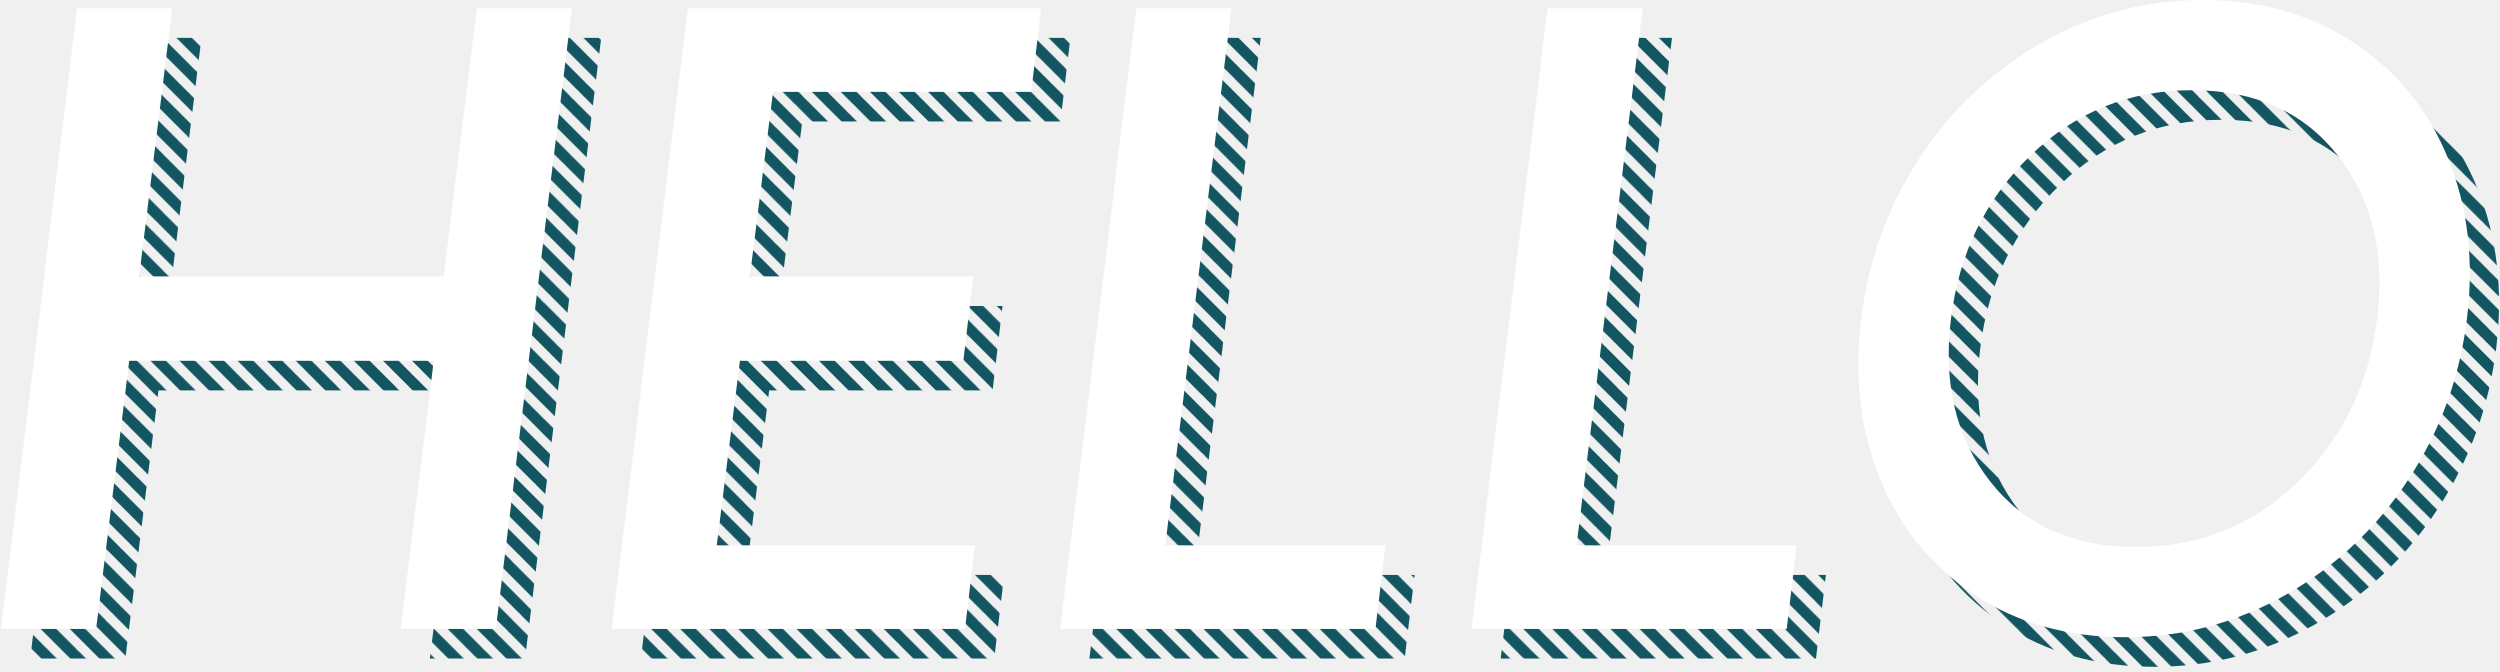
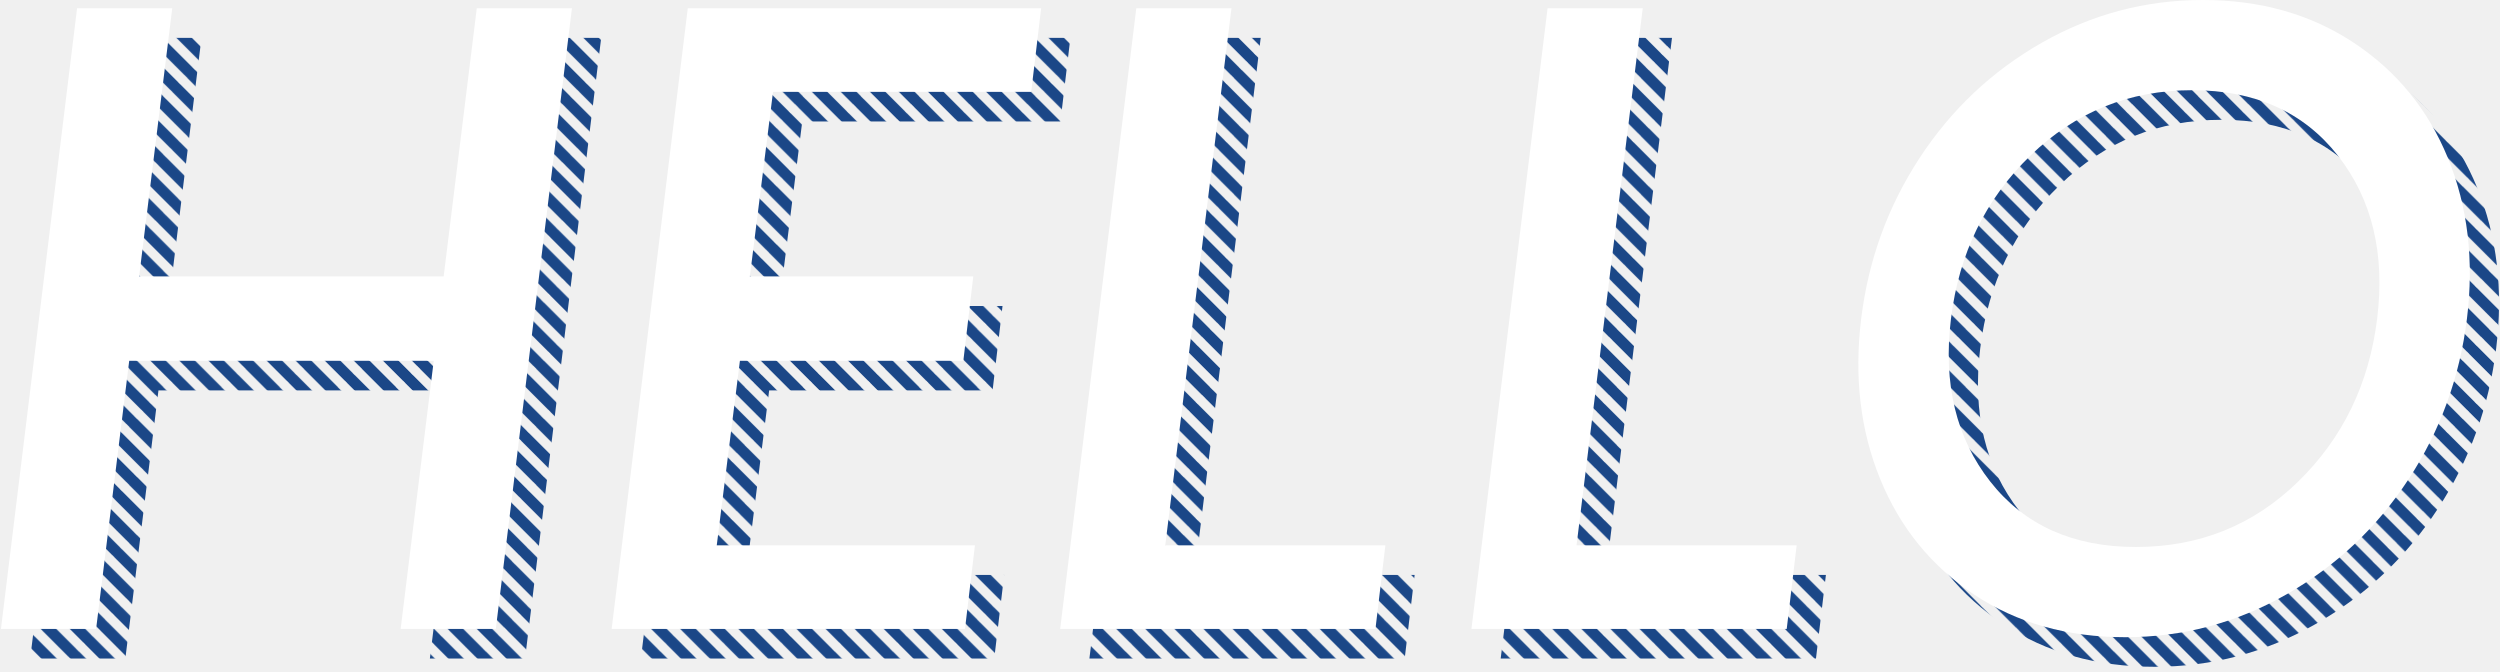
<svg xmlns="http://www.w3.org/2000/svg" version="1.1" id="Layer_1" x="0px" y="0px" width="473px" height="127px" viewBox="0 0 473 127" enable-background="new 0 0 473 127" xml:space="preserve">
  <pattern x="0.18" width="11" height="11" patternUnits="userSpaceOnUse" id="New_Pattern_4" viewBox="16.957 -27.957 11 11" overflow="visible">
    <g>
      <polygon fill="none" points="16.957,-27.957 27.957,-27.957 27.957,-16.957 16.957,-16.957   " />
      <g>
-         <polygon fill="#135661" points="39.414,-1.414 38,0 22,-16 23.414,-17.414    " />
-         <polygon fill="#135661" points="42.164,-4.164 40.75,-2.75 24.75,-18.75 26.164,-20.164    " />
-         <polygon fill="#135661" points="44.914,-6.914 43.5,-5.5 27.5,-21.5 28.914,-22.914    " />
+         <polygon fill="#1b4787" points="39.414,-1.414 38,0 22,-16 23.414,-17.414    " />
+         <polygon fill="#1b4787" points="42.164,-4.164 40.75,-2.75 24.75,-18.75 26.164,-20.164    " />
+         <polygon fill="#1b4787" points="44.914,-6.914 43.5,-5.5 27.5,-21.5 28.914,-22.914    " />
      </g>
      <g>
-         <polygon fill="#135661" points="28.414,-1.414 27,0 11,-16 12.414,-17.414    " />
-         <polygon fill="#135661" points="31.164,-4.164 29.75,-2.75 13.75,-18.75 15.164,-20.164    " />
-         <polygon fill="#135661" points="33.914,-6.914 32.5,-5.5 16.5,-21.5 17.914,-22.914    " />
-         <polygon fill="#135661" points="36.664,-9.664 35.25,-8.25 19.25,-24.25 20.664,-25.664    " />
+         <polygon fill="#1b4787" points="28.414,-1.414 27,0 11,-16 12.414,-17.414    " />
+         <polygon fill="#1b4787" points="31.164,-4.164 29.75,-2.75 13.75,-18.75 15.164,-20.164    " />
+         <polygon fill="#1b4787" points="33.914,-6.914 32.5,-5.5 16.5,-21.5 17.914,-22.914    " />
+         <polygon fill="#1b4787" points="36.664,-9.664 35.25,-8.25 19.25,-24.25 20.664,-25.664    " />
      </g>
      <g>
-         <polygon fill="#135661" points="17.414,-1.414 16,0 0,-16 1.414,-17.414    " />
-         <polygon fill="#135661" points="20.164,-4.164 18.75,-2.75 2.75,-18.75 4.164,-20.164    " />
-         <polygon fill="#135661" points="22.914,-6.914 21.5,-5.5 5.5,-21.5 6.914,-22.914    " />
-         <polygon fill="#135661" points="25.664,-9.664 24.25,-8.25 8.25,-24.25 9.664,-25.664    " />
+         <polygon fill="#1b4787" points="17.414,-1.414 16,0 0,-16 1.414,-17.414    " />
+         <polygon fill="#1b4787" points="20.164,-4.164 18.75,-2.75 2.75,-18.75 4.164,-20.164    " />
+         <polygon fill="#1b4787" points="22.914,-6.914 21.5,-5.5 5.5,-21.5 6.914,-22.914    " />
+         <polygon fill="#1b4787" points="25.664,-9.664 24.25,-8.25 8.25,-24.25 9.664,-25.664    " />
      </g>
      <g>
-         <polygon fill="#135661" points="36.664,-9.664 35.25,-8.25 19.25,-24.25 20.664,-25.664    " />
-         <polygon fill="#135661" points="39.414,-12.414 38,-11 22,-27 23.414,-28.414    " />
-         <polygon fill="#135661" points="42.164,-15.164 40.75,-13.75 24.75,-29.75 26.164,-31.164    " />
-         <polygon fill="#135661" points="44.914,-17.914 43.5,-16.5 27.5,-32.5 28.914,-33.914    " />
+         <polygon fill="#1b4787" points="36.664,-9.664 35.25,-8.25 19.25,-24.25 20.664,-25.664    " />
+         <polygon fill="#1b4787" points="39.414,-12.414 38,-11 22,-27 23.414,-28.414    " />
+         <polygon fill="#1b4787" points="42.164,-15.164 40.75,-13.75 24.75,-29.75 26.164,-31.164    " />
+         <polygon fill="#1b4787" points="44.914,-17.914 43.5,-16.5 27.5,-32.5 28.914,-33.914    " />
      </g>
      <g>
-         <polygon fill="#135661" points="25.664,-9.664 24.25,-8.25 8.25,-24.25 9.664,-25.664    " />
-         <polygon fill="#135661" points="28.414,-12.414 27,-11 11,-27 12.414,-28.414    " />
-         <polygon fill="#135661" points="31.164,-15.164 29.75,-13.75 13.75,-29.75 15.164,-31.164    " />
-         <polygon fill="#135661" points="33.914,-17.914 32.5,-16.5 16.5,-32.5 17.914,-33.914    " />
-         <polygon fill="#135661" points="36.664,-20.664 35.25,-19.25 19.25,-35.25 20.664,-36.664    " />
+         <polygon fill="#1b4787" points="25.664,-9.664 24.25,-8.25 8.25,-24.25 9.664,-25.664    " />
+         <polygon fill="#1b4787" points="28.414,-12.414 27,-11 11,-27 12.414,-28.414    " />
+         <polygon fill="#1b4787" points="31.164,-15.164 29.75,-13.75 13.75,-29.75 15.164,-31.164    " />
+         <polygon fill="#1b4787" points="33.914,-17.914 32.5,-16.5 16.5,-32.5 17.914,-33.914    " />
+         <polygon fill="#1b4787" points="36.664,-20.664 35.25,-19.25 19.25,-35.25 20.664,-36.664    " />
      </g>
      <g>
-         <polygon fill="#135661" points="17.414,-12.414 16,-11 0,-27 1.414,-28.414    " />
-         <polygon fill="#135661" points="20.164,-15.164 18.75,-13.75 2.75,-29.75 4.164,-31.164    " />
-         <polygon fill="#135661" points="22.914,-17.914 21.5,-16.5 5.5,-32.5 6.914,-33.914    " />
-         <polygon fill="#135661" points="25.664,-20.664 24.25,-19.25 8.25,-35.25 9.664,-36.664    " />
+         <polygon fill="#1b4787" points="17.414,-12.414 16,-11 0,-27 1.414,-28.414    " />
+         <polygon fill="#1b4787" points="20.164,-15.164 18.75,-13.75 2.75,-29.75 4.164,-31.164    " />
+         <polygon fill="#1b4787" points="22.914,-17.914 21.5,-16.5 5.5,-32.5 6.914,-33.914    " />
+         <polygon fill="#1b4787" points="25.664,-20.664 24.25,-19.25 8.25,-35.25 9.664,-36.664    " />
      </g>
      <g>
-         <polygon fill="#135661" points="36.664,-20.664 35.25,-19.25 19.25,-35.25 20.664,-36.664    " />
-         <polygon fill="#135661" points="39.414,-23.414 38,-22 22,-38 23.414,-39.414    " />
-         <polygon fill="#135661" points="42.164,-26.164 40.75,-24.75 24.75,-40.75 26.164,-42.164    " />
-         <polygon fill="#135661" points="44.914,-28.914 43.5,-27.5 27.5,-43.5 28.914,-44.914    " />
+         <polygon fill="#1b4787" points="36.664,-20.664 35.25,-19.25 19.25,-35.25 20.664,-36.664    " />
+         <polygon fill="#1b4787" points="39.414,-23.414 38,-22 22,-38 23.414,-39.414    " />
+         <polygon fill="#1b4787" points="42.164,-26.164 40.75,-24.75 24.75,-40.75 26.164,-42.164    " />
+         <polygon fill="#1b4787" points="44.914,-28.914 43.5,-27.5 27.5,-43.5 28.914,-44.914    " />
      </g>
      <g>
-         <polygon fill="#135661" points="25.664,-20.664 24.25,-19.25 8.25,-35.25 9.664,-36.664    " />
-         <polygon fill="#135661" points="28.414,-23.414 27,-22 11,-38 12.414,-39.414    " />
-         <polygon fill="#135661" points="31.164,-26.164 29.75,-24.75 13.75,-40.75 15.164,-42.164    " />
-         <polygon fill="#135661" points="33.914,-28.914 32.5,-27.5 16.5,-43.5 17.914,-44.914    " />
+         <polygon fill="#1b4787" points="25.664,-20.664 24.25,-19.25 8.25,-35.25 9.664,-36.664    " />
+         <polygon fill="#1b4787" points="28.414,-23.414 27,-22 11,-38 12.414,-39.414    " />
+         <polygon fill="#1b4787" points="31.164,-26.164 29.75,-24.75 13.75,-40.75 15.164,-42.164    " />
+         <polygon fill="#1b4787" points="33.914,-28.914 32.5,-27.5 16.5,-43.5 17.914,-44.914    " />
      </g>
      <g>
-         <polygon fill="#135661" points="17.414,-23.414 16,-22 0,-38 1.414,-39.414    " />
-         <polygon fill="#135661" points="20.164,-26.164 18.75,-24.75 2.75,-40.75 4.164,-42.164    " />
-         <polygon fill="#135661" points="22.914,-28.914 21.5,-27.5 5.5,-43.5 6.914,-44.914    " />
+         <polygon fill="#1b4787" points="17.414,-23.414 16,-22 0,-38 1.414,-39.414    " />
+         <polygon fill="#1b4787" points="20.164,-26.164 18.75,-24.75 2.75,-40.75 4.164,-42.164    " />
+         <polygon fill="#1b4787" points="22.914,-28.914 21.5,-27.5 5.5,-43.5 6.914,-44.914    " />
      </g>
    </g>
  </pattern>
  <g>
    <g>
      <path fill="url(#New_Pattern_4)" d="M95.739,7.165h18.005L99.34,124.591H81.334l6.263-50.728H29.98l-6.263,50.728H5.712    L20.116,7.165h18.005l-6.263,50.728h57.617L95.739,7.165z" />
      <path fill="url(#New_Pattern_4)" d="M200.637,22.979h-48.849l-4.384,34.915h42.273l-1.879,15.97h-42.273l-4.384,34.915h48.849    l-1.879,15.813h-66.854L135.662,7.165h66.854L200.637,22.979z" />
      <path fill="url(#New_Pattern_4)" d="M206.116,124.591L220.52,7.165h18.005L226,108.777h41.647l-1.879,15.813H206.116z" />
      <path fill="url(#New_Pattern_4)" d="M283.93,124.591L298.334,7.165h18.005l-12.525,101.612h41.647l-1.879,15.813H283.93z" />
      <path fill="url(#New_Pattern_4)" d="M407.618,126.157c-10.96,0-20.486-2.688-28.574-8.064    c-8.09-5.374-14.013-12.654-17.771-21.841c-3.757-9.184-4.958-19.309-3.601-30.374c1.355-11.062,5.034-21.188,11.038-30.374    c6.001-9.184,13.724-16.464,23.172-21.841c9.445-5.375,19.596-8.063,30.452-8.063c10.854,0,20.354,2.688,28.495,8.063    c8.142,5.377,14.092,12.658,17.85,21.841c3.757,9.186,4.956,19.312,3.601,30.374c-1.357,11.065-5.037,21.19-11.038,30.374    c-6.003,9.187-13.727,16.467-23.172,21.841C428.622,123.47,418.473,126.157,407.618,126.157z M409.653,109.091    c12.002,0,22.232-4.123,30.688-12.369c8.454-8.244,13.438-18.526,14.952-30.844c1.512-12.315-0.967-22.597-7.438-30.844    c-6.473-8.244-15.656-12.369-27.556-12.369s-22.103,4.125-30.609,12.369c-8.508,8.247-13.519,18.529-15.03,30.844    c-1.514,12.317,0.964,22.6,7.438,30.844C388.568,104.968,397.754,109.091,409.653,109.091z" />
    </g>
    <g>
      <path fill="#FFFFFF" d="M90.206,1.565h18.005L93.807,118.991H75.802l6.263-50.728H24.447l-6.263,50.728H0.18L14.583,1.565h18.005    l-6.263,50.728h57.617L90.206,1.565z" />
      <path fill="#FFFFFF" d="M195.104,17.379h-48.849l-4.384,34.915h42.273l-1.879,15.97h-42.273l-4.384,34.915h48.849l-1.879,15.813    h-66.854L130.129,1.565h66.854L195.104,17.379z" />
      <path fill="#FFFFFF" d="M200.583,118.991L214.987,1.565h18.006l-12.526,101.612h41.647l-1.879,15.813H200.583z" />
      <path fill="#FFFFFF" d="M278.396,118.991L292.801,1.565h18.005L298.28,103.178h41.647l-1.879,15.813H278.396z" />
      <path fill="#FFFFFF" d="M402.085,120.558c-10.96,0-20.486-2.688-28.574-8.064c-8.09-5.374-14.013-12.655-17.771-21.841    c-3.757-9.184-4.958-19.309-3.601-30.374c1.355-11.062,5.034-21.188,11.038-30.374c6.001-9.184,13.724-16.464,23.172-21.841    C395.795,2.688,405.945,0,416.802,0c10.854,0,20.354,2.688,28.495,8.063c8.142,5.377,14.092,12.658,17.85,21.841    c3.757,9.186,4.956,19.312,3.601,30.374c-1.357,11.065-5.037,21.19-11.038,30.374c-6.003,9.186-13.727,16.467-23.172,21.841    C423.089,117.87,412.939,120.558,402.085,120.558z M404.12,103.491c12.002,0,22.232-4.123,30.688-12.369    c8.454-8.244,13.438-18.526,14.952-30.844c1.512-12.315-0.967-22.597-7.438-30.844c-6.473-8.244-15.656-12.369-27.556-12.369    s-22.103,4.125-30.609,12.369c-8.508,8.247-13.519,18.529-15.03,30.844c-1.514,12.317,0.964,22.6,7.438,30.844    C383.035,99.369,392.221,103.491,404.12,103.491z" />
    </g>
  </g>
</svg>
